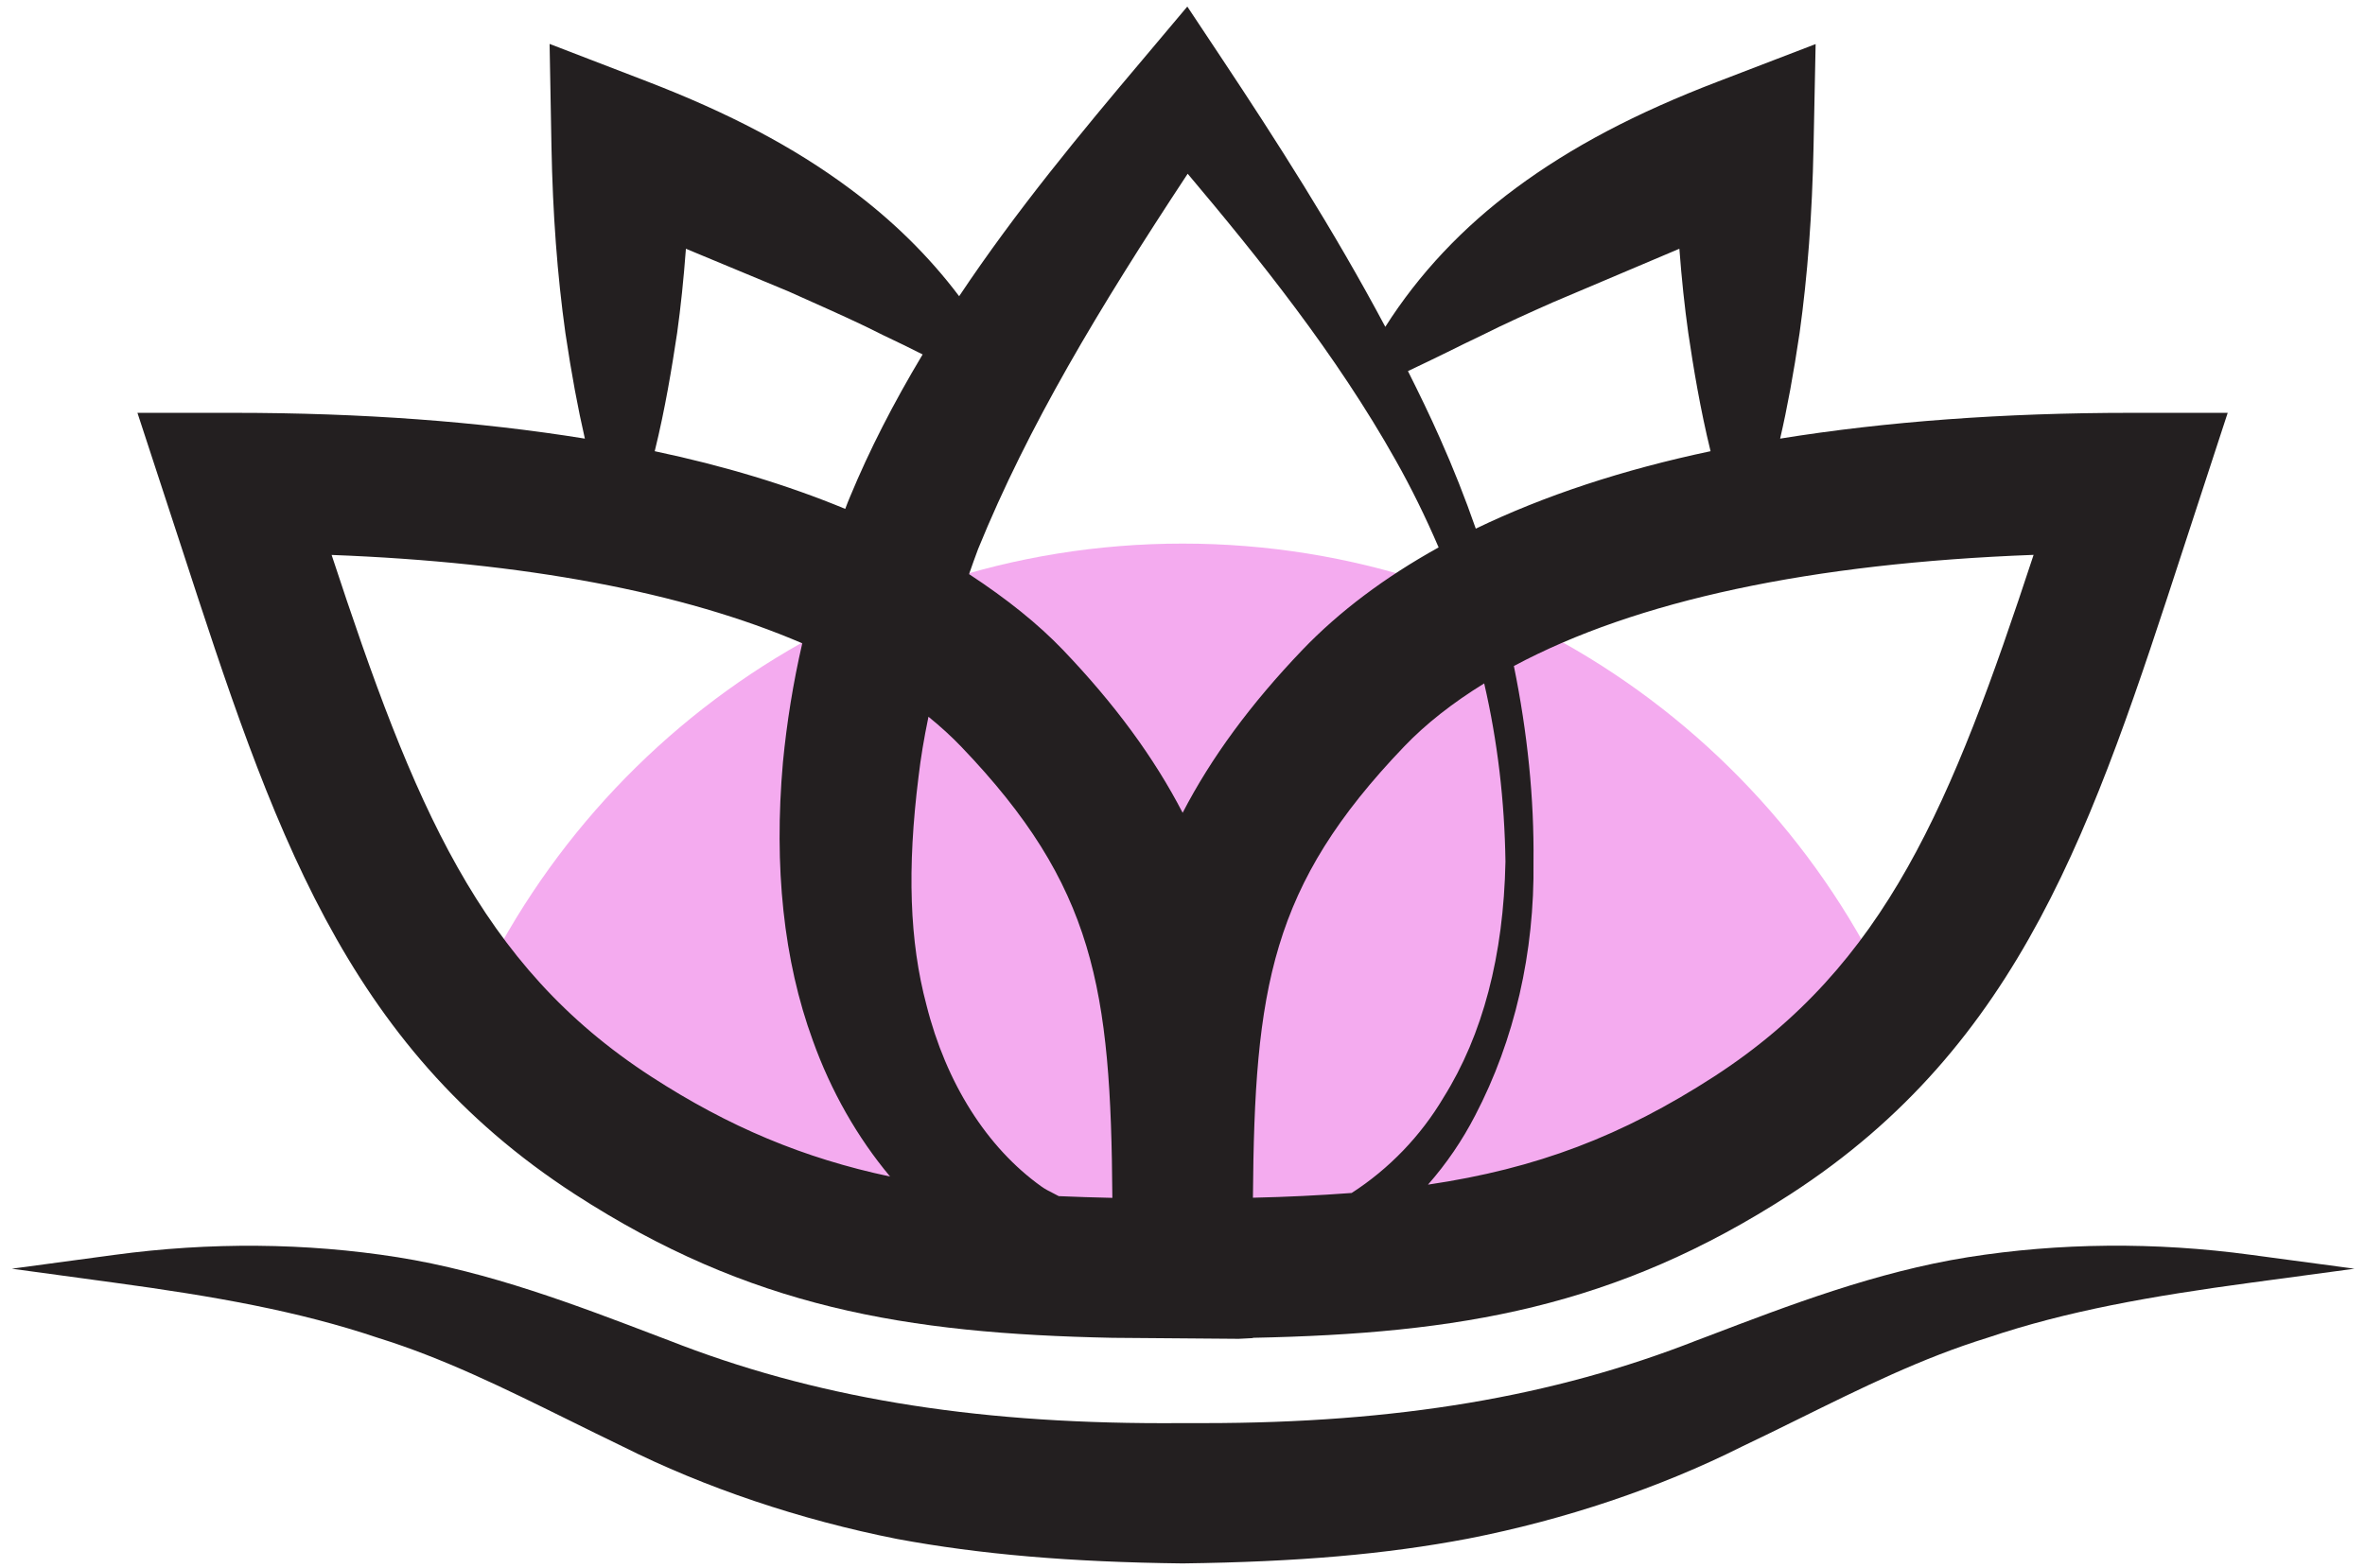
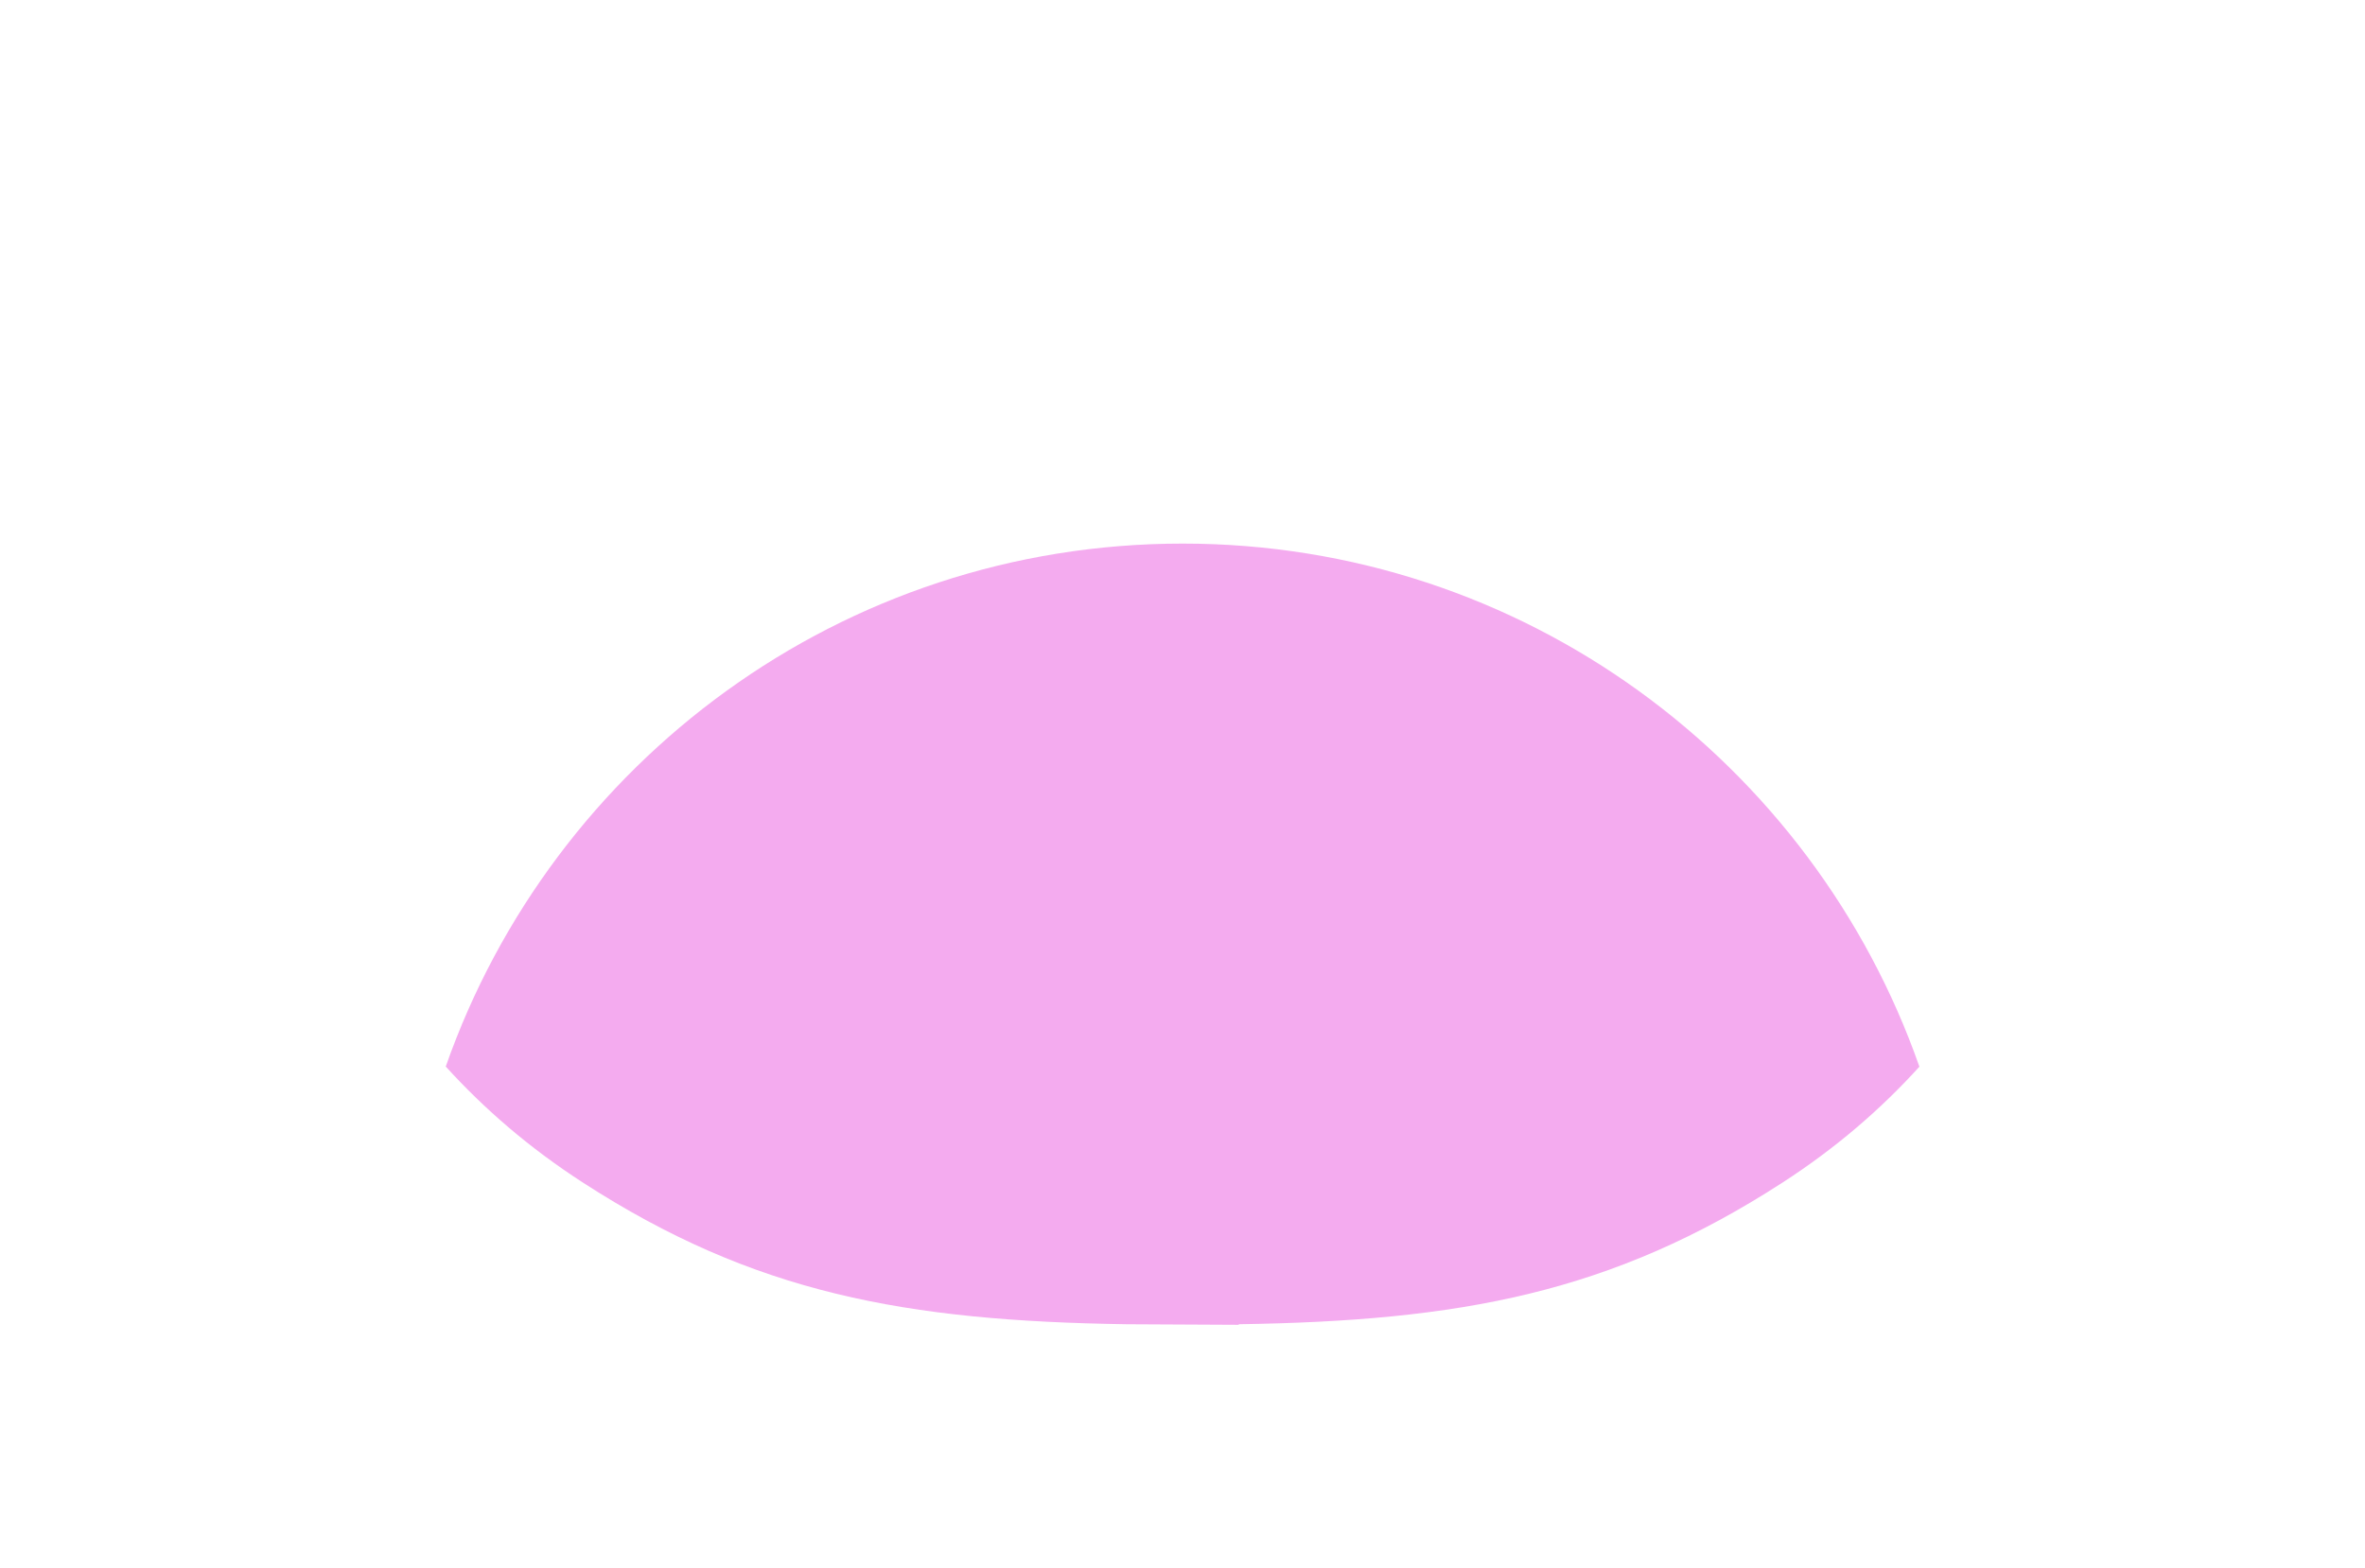
<svg xmlns="http://www.w3.org/2000/svg" width="181" height="120" viewBox="0 0 181 120" fill="none">
  <path d="M90.511 41.615C64.419 41.615 42.287 58.352 34.114 81.65C37.068 84.9 40.483 87.859 44.586 90.516C57.725 99.024 69.308 101.12 86.21 101.378L94.801 101.422V101.378C111.708 101.12 123.302 99.024 136.431 90.527C140.539 87.865 143.955 84.906 146.897 81.661C138.735 58.357 116.598 41.615 90.511 41.615Z" fill="#F4ABEF" />
-   <path d="M172.285 96.066C164.915 95.065 157.584 95.142 150.604 96.247C143.575 97.375 136.981 99.899 130.595 102.336L129.88 102.605C118.875 106.934 106.879 108.947 92.133 108.947H90.5L89.02 108.952C74.192 108.952 62.158 106.939 51.136 102.594L50.422 102.325C44.041 99.888 37.453 97.369 30.424 96.247C23.427 95.142 16.079 95.076 8.737 96.071L0.905 97.127L8.737 98.194C16.465 99.245 22.855 100.372 28.944 102.424C33.944 103.98 38.558 106.263 43.453 108.677C44.844 109.365 46.247 110.058 47.66 110.74C53.953 113.891 61.212 116.344 68.665 117.818C75.001 118.995 81.942 119.589 90.5 119.688H90.511H90.528C99.322 119.573 106.06 118.99 112.357 117.791C119.782 116.339 127.031 113.897 133.334 110.734C134.781 110.047 136.2 109.348 137.591 108.661C142.475 106.252 147.084 103.964 152.106 102.413C158.194 100.356 164.58 99.234 172.285 98.194L180.194 97.127L172.285 96.066Z" fill="#231F20" />
-   <path d="M44.003 91.428C57.385 100.096 69.308 102.093 85.138 102.417L94.801 102.494L95.879 102.439V102.417C111.708 102.093 123.632 100.096 137.019 91.428C154.729 79.955 160.202 63.158 167.132 41.884L170.492 31.605H163.078C153.36 31.605 144.345 32.27 136.238 33.579C136.783 31.231 137.256 28.657 137.729 25.483C138.339 21.089 138.691 16.419 138.796 11.216L138.955 3.373L131.492 6.239C125.183 8.653 120.266 11.249 116.015 14.395C111.961 17.393 108.601 20.957 106.021 25.021C102.061 17.58 97.556 10.573 93.608 4.627L90.868 0.502L87.475 4.534C82.745 10.133 77.773 16.128 73.406 22.678C71.079 19.587 68.252 16.815 64.986 14.406C60.756 11.266 55.839 8.67 49.52 6.233L42.062 3.362L42.205 11.216C42.303 16.381 42.65 21.05 43.272 25.5C43.745 28.668 44.223 31.231 44.762 33.579C36.666 32.27 27.651 31.605 17.927 31.605H10.519L13.885 41.89C20.815 63.158 26.288 79.955 44.003 91.428ZM110.471 84.031C108.733 86.962 106.313 89.481 103.447 91.329C100.956 91.511 98.469 91.637 95.89 91.692C96.011 75.638 97.249 67.817 107.462 57.152C109.096 55.442 111.153 53.819 113.589 52.318C114.612 56.74 115.151 61.321 115.217 65.963C115.074 73.163 113.479 79.229 110.471 84.031ZM112.896 85.4C115.91 79.631 117.456 72.91 117.362 65.974C117.417 61.145 116.906 56.102 115.861 50.987C125.216 45.976 138.592 43.116 155.637 42.478C149.356 61.563 144.351 73.878 131.184 82.414C124.149 86.962 117.626 89.459 109.288 90.691C110.713 89.069 111.917 87.298 112.896 85.4ZM118.858 23.14L128.527 19.043C128.703 21.38 128.929 23.503 129.209 25.494C129.605 28.173 130.122 31.302 130.914 34.542C124.188 35.961 118.165 37.952 112.946 40.471C112.137 38.15 111.219 35.823 110.207 33.557C109.431 31.797 108.584 30.065 107.754 28.409C108.788 27.931 109.772 27.436 110.768 26.957C111.642 26.523 112.511 26.094 113.408 25.67C115.223 24.757 117.049 23.943 118.858 23.14ZM99.701 49.727C95.725 53.88 92.706 57.988 90.511 62.223C88.317 57.983 85.297 53.874 81.326 49.727C79.456 47.78 77.113 45.888 74.165 43.952C74.391 43.303 74.621 42.654 74.858 42.027C78.686 32.633 84.043 23.696 90.896 13.301C96.281 19.692 102.254 27.106 106.824 35.251C107.985 37.308 109.085 39.541 110.102 41.906C105.977 44.194 102.49 46.823 99.701 49.727ZM59.92 58.357C59.211 66.387 59.975 73.559 62.203 79.642C63.594 83.53 65.618 87.078 68.121 90.07C61.52 88.673 55.773 86.269 49.839 82.419C36.672 73.889 31.661 61.569 25.38 42.484C40.153 43.045 52.264 45.322 61.4 49.249C60.706 52.257 60.212 55.321 59.92 58.357ZM70.299 59.451C70.463 58.054 70.706 56.569 71.058 54.87C71.993 55.629 72.823 56.388 73.566 57.163C83.779 67.828 85.022 75.649 85.132 91.703C83.719 91.676 82.36 91.626 81.029 91.571C80.891 91.494 80.743 91.423 80.6 91.346C80.287 91.192 79.968 91.027 79.681 90.818C75.523 87.842 72.405 82.909 70.903 76.936C69.606 72.069 69.418 66.513 70.299 59.451ZM65.073 37.99C64.936 38.309 64.809 38.634 64.689 38.958C60.278 37.132 55.383 35.653 50.108 34.542C50.906 31.308 51.417 28.173 51.824 25.483C52.099 23.509 52.319 21.386 52.495 19.043L60.349 22.31L62.126 23.107C63.946 23.921 65.788 24.741 67.636 25.681C68.626 26.143 69.611 26.633 70.612 27.133C68.352 30.906 66.531 34.476 65.073 37.99Z" fill="#231F20" />
+   <path d="M172.285 96.066C164.915 95.065 157.584 95.142 150.604 96.247C143.575 97.375 136.981 99.899 130.595 102.336L129.88 102.605C118.875 106.934 106.879 108.947 92.133 108.947H90.5L89.02 108.952C74.192 108.952 62.158 106.939 51.136 102.594L50.422 102.325C44.041 99.888 37.453 97.369 30.424 96.247C23.427 95.142 16.079 95.076 8.737 96.071L0.905 97.127L8.737 98.194C16.465 99.245 22.855 100.372 28.944 102.424C33.944 103.98 38.558 106.263 43.453 108.677C44.844 109.365 46.247 110.058 47.66 110.74C53.953 113.891 61.212 116.344 68.665 117.818C75.001 118.995 81.942 119.589 90.5 119.688H90.511H90.528C99.322 119.573 106.06 118.99 112.357 117.791C119.782 116.339 127.031 113.897 133.334 110.734C134.781 110.047 136.2 109.348 137.591 108.661C142.475 106.252 147.084 103.964 152.106 102.413C158.194 100.356 164.58 99.234 172.285 98.194L180.194 97.127L172.285 96.066Z" />
+   <path d="M44.003 91.428C57.385 100.096 69.308 102.093 85.138 102.417L94.801 102.494L95.879 102.439V102.417C111.708 102.093 123.632 100.096 137.019 91.428C154.729 79.955 160.202 63.158 167.132 41.884L170.492 31.605H163.078C153.36 31.605 144.345 32.27 136.238 33.579C136.783 31.231 137.256 28.657 137.729 25.483C138.339 21.089 138.691 16.419 138.796 11.216L138.955 3.373L131.492 6.239C125.183 8.653 120.266 11.249 116.015 14.395C111.961 17.393 108.601 20.957 106.021 25.021C102.061 17.58 97.556 10.573 93.608 4.627L90.868 0.502L87.475 4.534C82.745 10.133 77.773 16.128 73.406 22.678C71.079 19.587 68.252 16.815 64.986 14.406C60.756 11.266 55.839 8.67 49.52 6.233L42.062 3.362L42.205 11.216C42.303 16.381 42.65 21.05 43.272 25.5C43.745 28.668 44.223 31.231 44.762 33.579C36.666 32.27 27.651 31.605 17.927 31.605H10.519L13.885 41.89C20.815 63.158 26.288 79.955 44.003 91.428ZM110.471 84.031C108.733 86.962 106.313 89.481 103.447 91.329C100.956 91.511 98.469 91.637 95.89 91.692C96.011 75.638 97.249 67.817 107.462 57.152C109.096 55.442 111.153 53.819 113.589 52.318C114.612 56.74 115.151 61.321 115.217 65.963C115.074 73.163 113.479 79.229 110.471 84.031ZM112.896 85.4C115.91 79.631 117.456 72.91 117.362 65.974C117.417 61.145 116.906 56.102 115.861 50.987C125.216 45.976 138.592 43.116 155.637 42.478C149.356 61.563 144.351 73.878 131.184 82.414C124.149 86.962 117.626 89.459 109.288 90.691C110.713 89.069 111.917 87.298 112.896 85.4ZM118.858 23.14L128.527 19.043C128.703 21.38 128.929 23.503 129.209 25.494C129.605 28.173 130.122 31.302 130.914 34.542C124.188 35.961 118.165 37.952 112.946 40.471C112.137 38.15 111.219 35.823 110.207 33.557C109.431 31.797 108.584 30.065 107.754 28.409C108.788 27.931 109.772 27.436 110.768 26.957C111.642 26.523 112.511 26.094 113.408 25.67C115.223 24.757 117.049 23.943 118.858 23.14ZM99.701 49.727C95.725 53.88 92.706 57.988 90.511 62.223C88.317 57.983 85.297 53.874 81.326 49.727C79.456 47.78 77.113 45.888 74.165 43.952C74.391 43.303 74.621 42.654 74.858 42.027C78.686 32.633 84.043 23.696 90.896 13.301C96.281 19.692 102.254 27.106 106.824 35.251C107.985 37.308 109.085 39.541 110.102 41.906C105.977 44.194 102.49 46.823 99.701 49.727ZM59.92 58.357C59.211 66.387 59.975 73.559 62.203 79.642C63.594 83.53 65.618 87.078 68.121 90.07C61.52 88.673 55.773 86.269 49.839 82.419C36.672 73.889 31.661 61.569 25.38 42.484C40.153 43.045 52.264 45.322 61.4 49.249C60.706 52.257 60.212 55.321 59.92 58.357ZM70.299 59.451C70.463 58.054 70.706 56.569 71.058 54.87C71.993 55.629 72.823 56.388 73.566 57.163C83.779 67.828 85.022 75.649 85.132 91.703C83.719 91.676 82.36 91.626 81.029 91.571C80.891 91.494 80.743 91.423 80.6 91.346C80.287 91.192 79.968 91.027 79.681 90.818C75.523 87.842 72.405 82.909 70.903 76.936C69.606 72.069 69.418 66.513 70.299 59.451ZM65.073 37.99C64.936 38.309 64.809 38.634 64.689 38.958C60.278 37.132 55.383 35.653 50.108 34.542C50.906 31.308 51.417 28.173 51.824 25.483C52.099 23.509 52.319 21.386 52.495 19.043L60.349 22.31L62.126 23.107C63.946 23.921 65.788 24.741 67.636 25.681C68.626 26.143 69.611 26.633 70.612 27.133C68.352 30.906 66.531 34.476 65.073 37.99Z" />
</svg>
